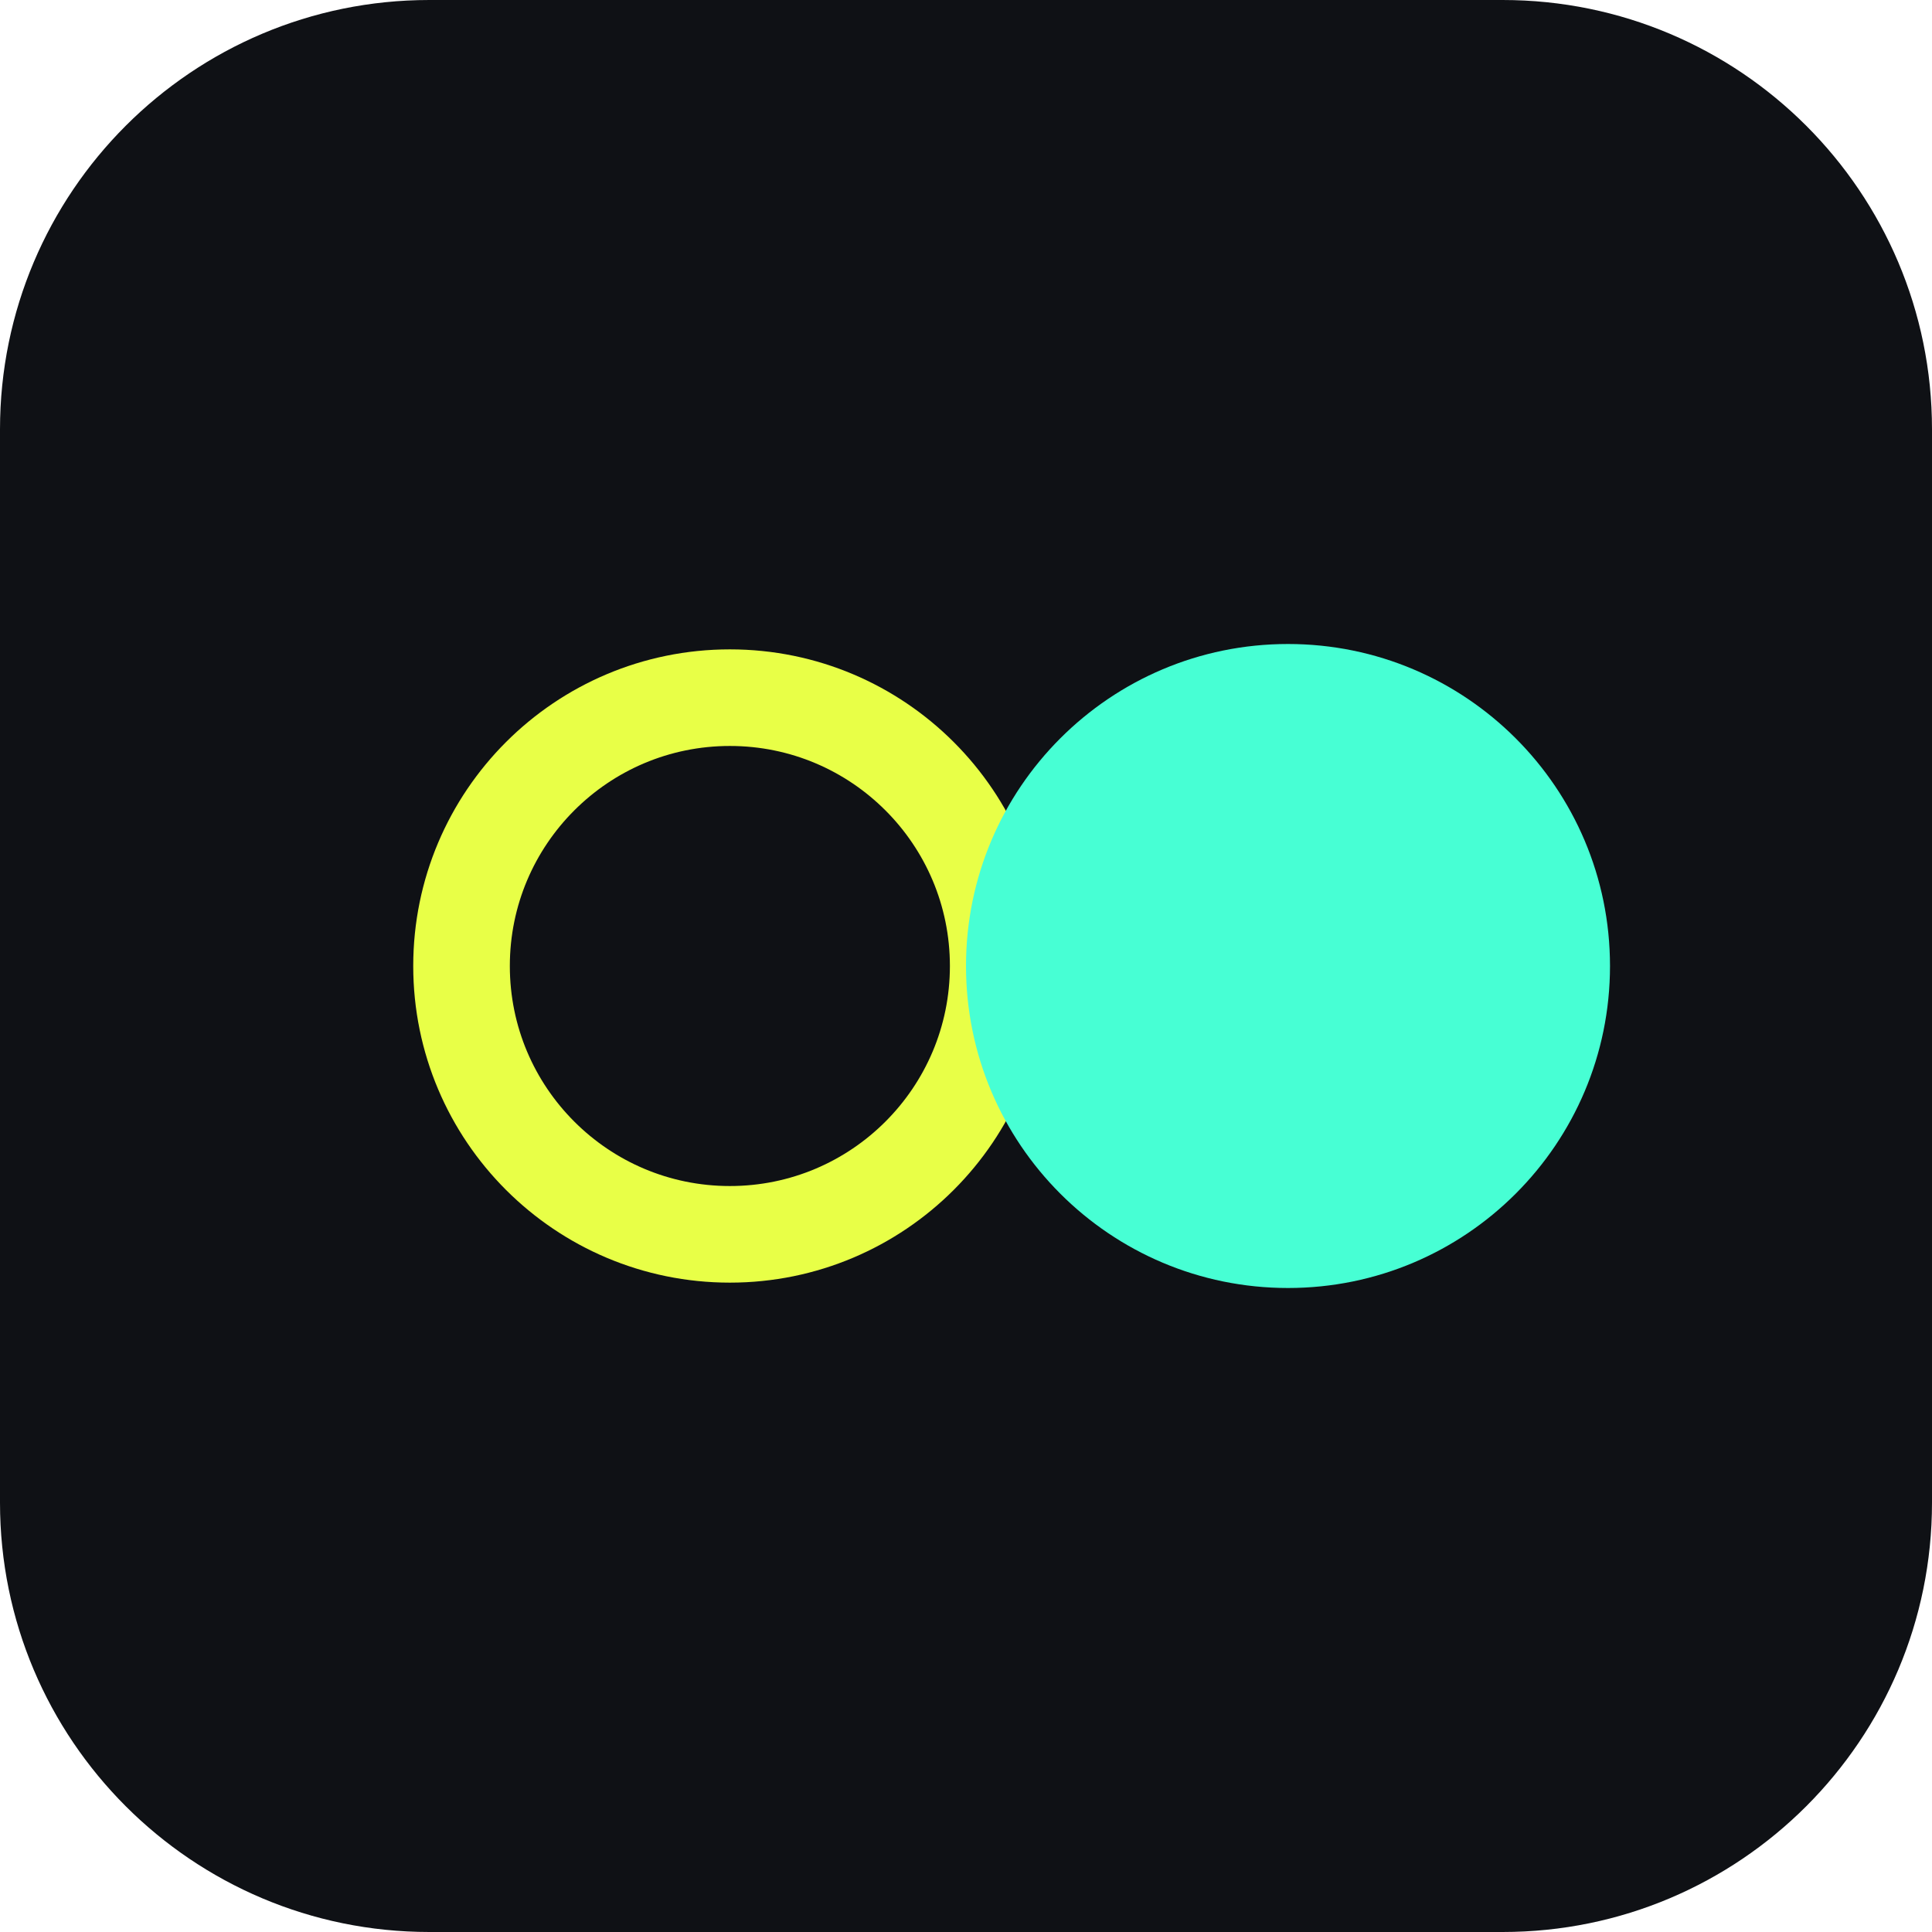
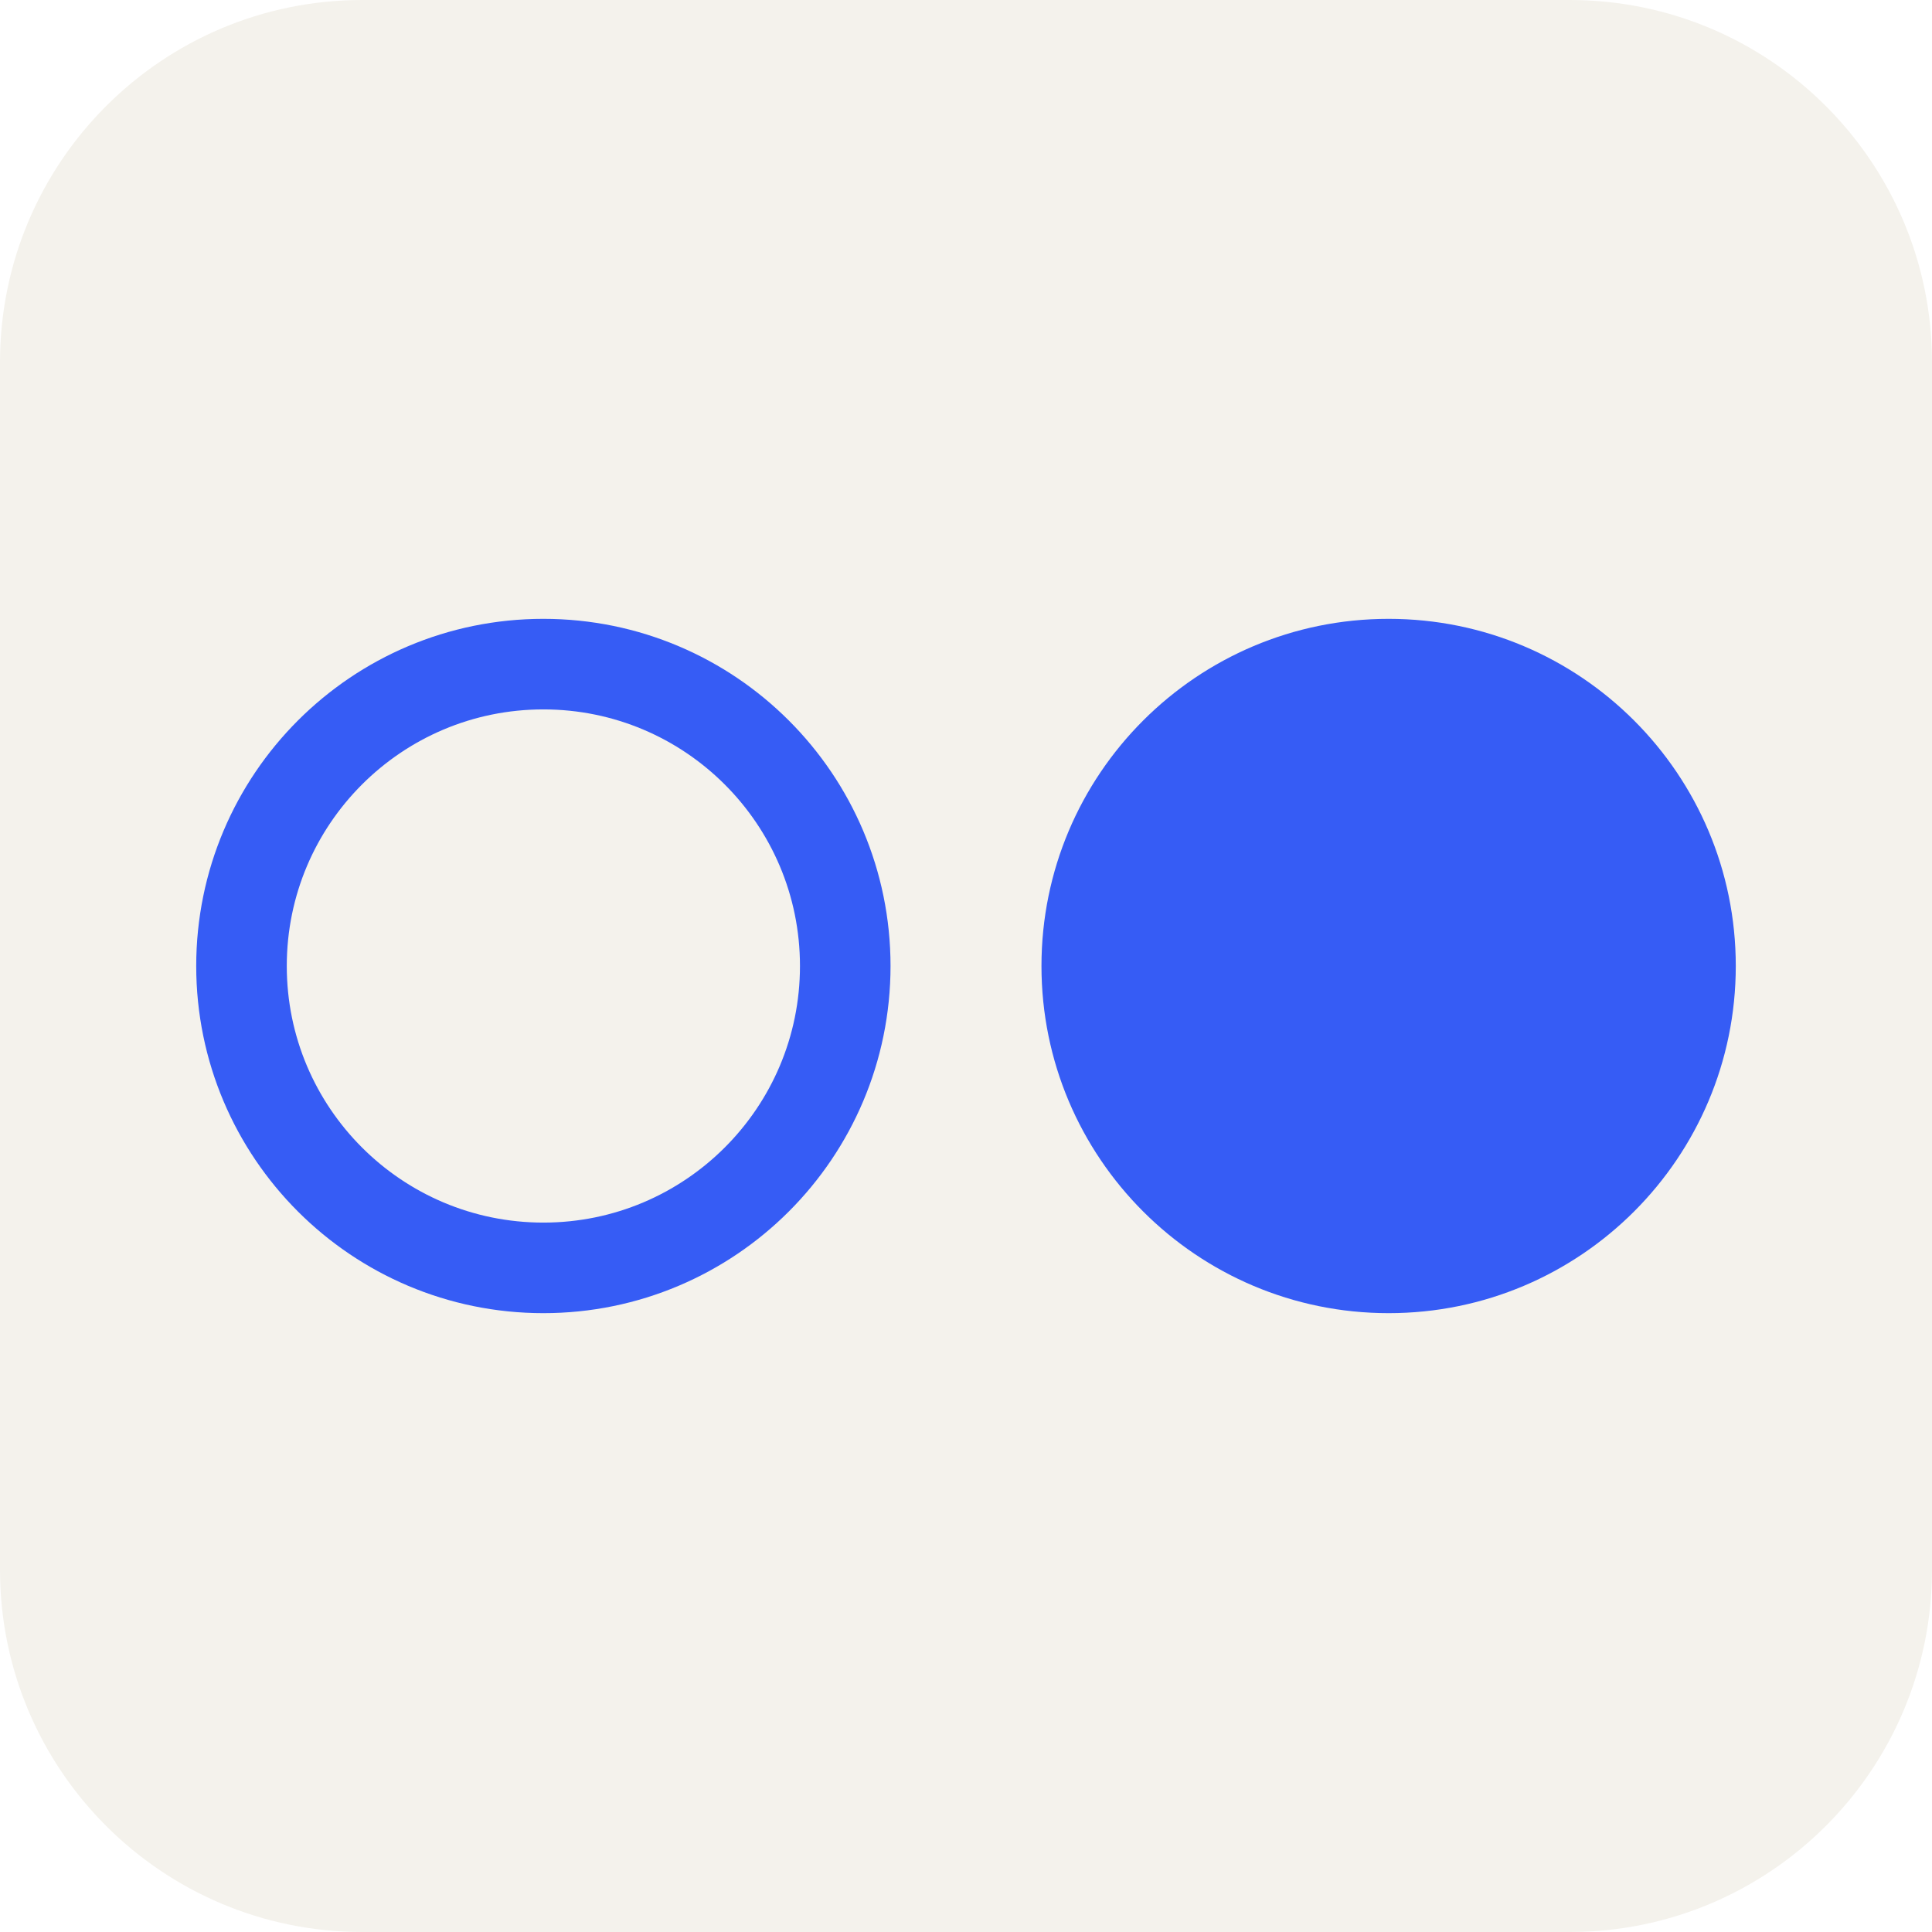
- <svg xmlns="http://www.w3.org/2000/svg" viewBox="0 0 180 180" width="180" height="180">
-   <rect width="180" height="180" rx="40" fill="#0F1115" />
-   <circle cx="68" cy="90" r="25" fill="none" stroke="#E8FF47" stroke-width="9" />
-   <circle cx="120" cy="90" r="30" fill="#47FFD4" />
+ <svg xmlns="http://www.w3.org/2000/svg" viewBox="0 0 64 64">
+   <rect width="64" height="64" rx="12" fill="#f4f2ec" />
+   <circle cx="18" cy="32" r="10" fill="none" stroke="#365cf5" stroke-width="3" />
+   <circle cx="46" cy="32" r="11.5" fill="#365cf5" />
</svg>
